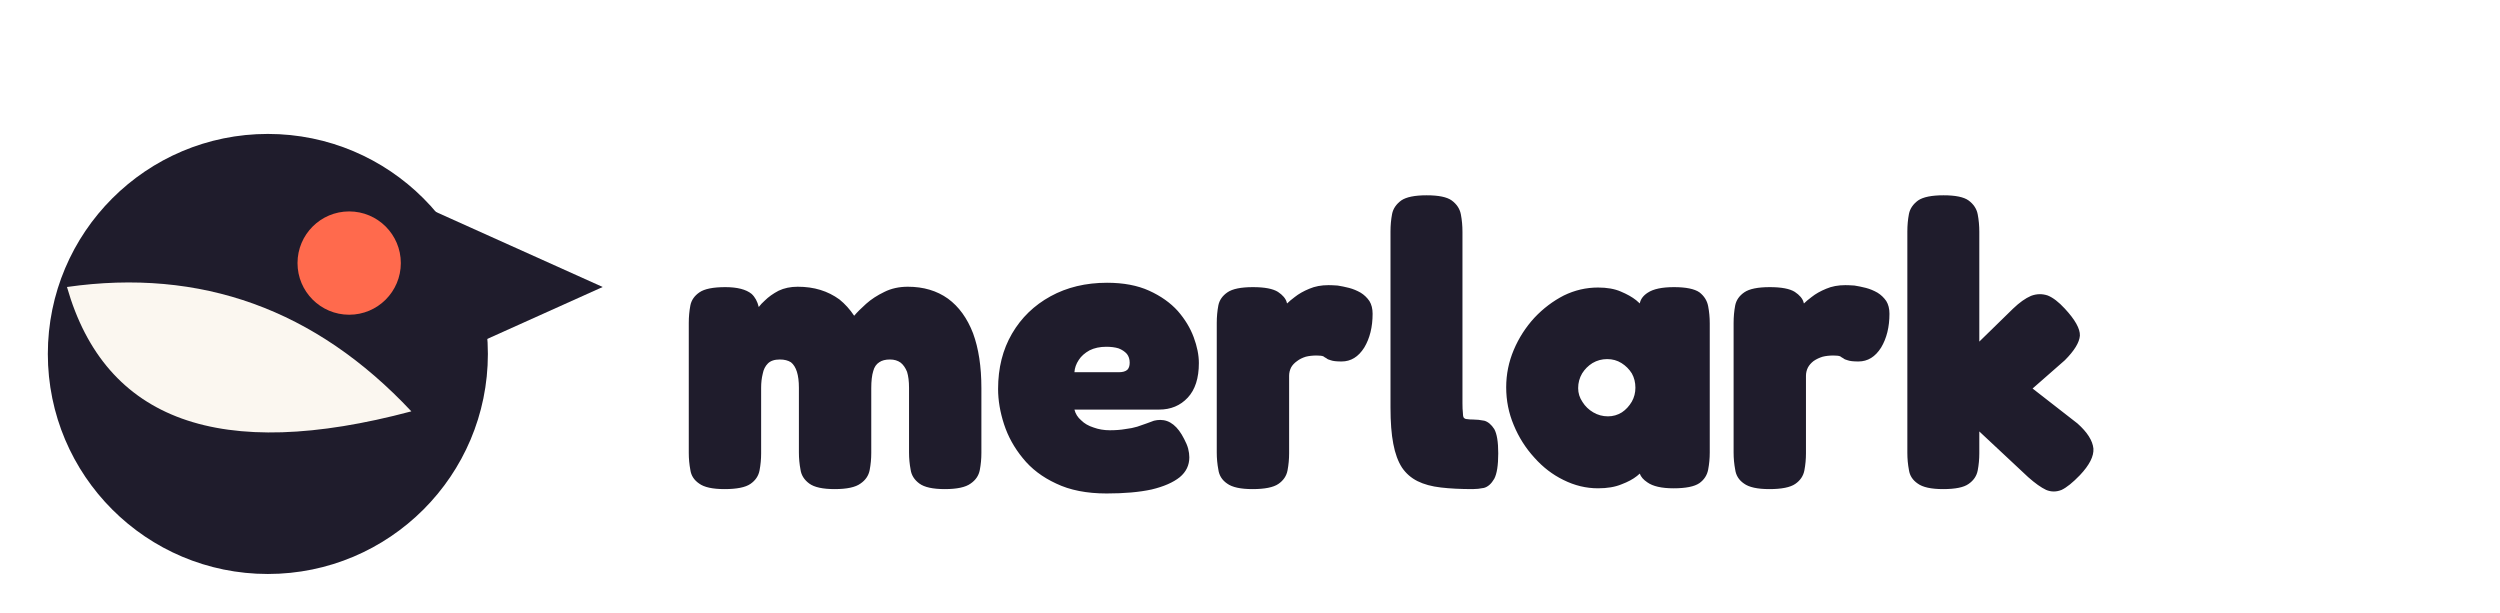
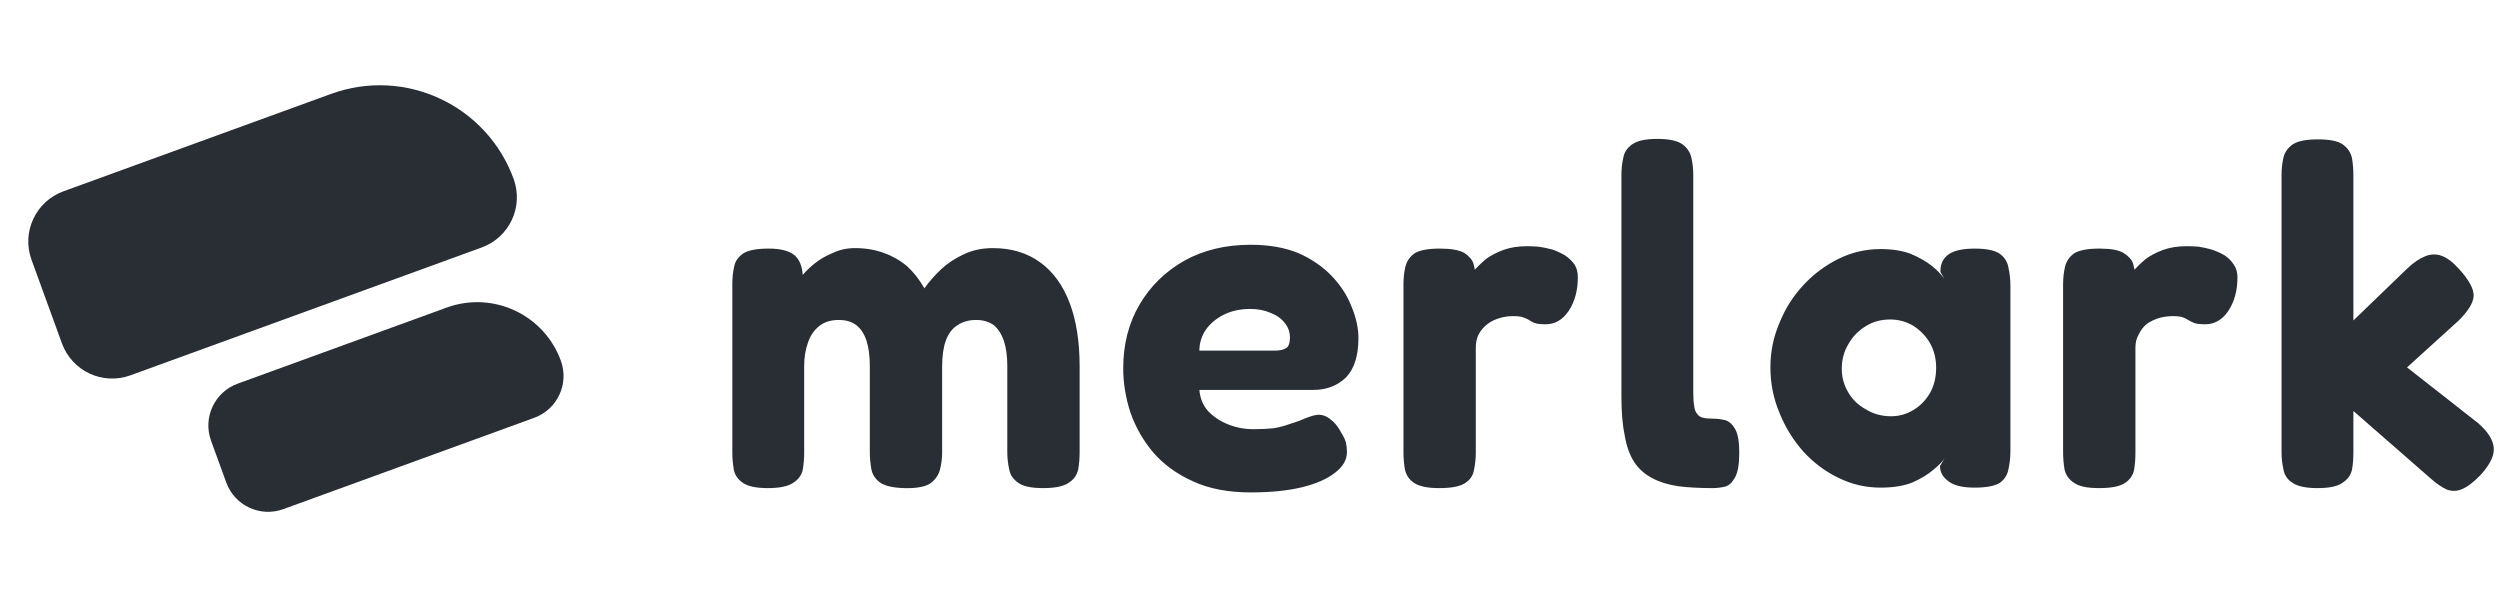
- <svg xmlns="http://www.w3.org/2000/svg" width="196" height="48" viewBox="0 0 196 48" role="img" aria-label="Merlark">
+ <svg xmlns="http://www.w3.org/2000/svg" width="198" height="48" viewBox="0 0 198 48" role="img" aria-label="Merlark">
  <g transform="translate(0 0) scale(0.75)">
-     <circle cx="28" cy="37" r="23" fill="#1F1C2C" />
-     <path d="M43 21L63 30L43 39Z" fill="#1F1C2C" />
-     <path d="M43 43Q28 27 7 30Q13 51 43 43Z" fill="#FBF7F0" />
-     <circle cx="36.5" cy="27.5" r="5.4" fill="#FF6A4D" />
+     <g transform="translate(32 32) rotate(-20) scale(0.94) translate(-32 -32)" fill="#292D34">
+       <path d="M11 11H43A16 16 0 0 1 59 27V27A6 6 0 0 1 53 33H11A6 6 0 0 1 5 27V17A6 6 0 0 1 11 11Z" />
+       <path d="M22 38H47A10 10 0 0 1 57 48V48A5 5 0 0 1 52 53H22A5 5 0 0 1 17 48V43A5 5 0 0 1 22 38Z" />
+     </g>
  </g>
-   <g transform="translate(54 38.06494) scale(0.3117)">
-     <path d="M9 0.9L9 0.9Q4.5 0.9 2.6-0.5Q0.7-1.8 0.4-3.9Q0-6 0-8.2L0-8.2L0-40.9Q0-43.2 0.4-45.3Q0.8-47.3 2.7-48.6Q4.6-49.9 9.2-49.9L9.2-49.9Q13.7-49.9 15.8-48.2L15.8-48.2Q17.1-47 17.6-44.9L17.6-44.9Q18.2-45.7 19.1-46.5L19.1-46.5Q20.5-47.9 22.6-49.0Q24.7-50 27.4-50L27.4-50Q30.5-50 33.1-49.2Q35.7-48.4 37.9-46.8Q40.0-45.1 41.6-42.7L41.6-42.7Q42.7-44 44.6-45.7Q46.5-47.4 49.2-48.7Q51.8-50 55.1-50L55.1-50Q61.0-50 65.2-47Q69.3-44 71.5-38.3Q73.6-32.6 73.6-24.5L73.6-24.5L73.6-8.2Q73.6-6 73.2-3.9Q72.8-1.8 70.9-0.5Q69 0.9 64.4 0.9L64.4 0.9Q59.9 0.9 58.0-0.5Q56.1-1.9 55.8-4Q55.4-6.1 55.4-8.3L55.4-8.3L55.4-24.6Q55.4-27 54.9-28.6Q54.3-30.1 53.3-30.9Q52.2-31.7 50.6-31.7L50.6-31.7Q48.9-31.7 47.9-31Q46.8-30.3 46.4-28.8Q45.9-27.2 45.9-24.5L45.9-24.5L45.9-8.2Q45.9-6 45.5-3.9Q45.1-1.8 43.2-0.5Q41.3 0.9 36.7 0.9L36.7 0.9Q32.2 0.9 30.3-0.5Q28.4-1.9 28.1-4Q27.7-6.1 27.7-8.3L27.7-8.3L27.7-24.6Q27.7-27 27.2-28.6Q26.7-30.2 25.7-31.0Q24.6-31.7 22.9-31.7L22.9-31.7Q20.9-31.7 19.9-30.7Q18.9-29.7 18.6-28.1Q18.2-26.5 18.2-24.6L18.2-24.6L18.2-8.1Q18.2-5.9 17.8-3.8Q17.4-1.7 15.5-0.4Q13.6 0.9 9 0.9ZM105.1 2L105.1 2Q97.6 2 92.4-0.5Q87.2-2.9 84.0-6.9Q80.8-10.8 79.3-15.4Q77.8-20 77.8-24.3L77.8-24.3Q77.8-32.2 81.3-38.2Q84.8-44.2 91.0-47.6Q97.2-51 105.2-51L105.2-51Q111.4-51 115.8-49Q120.2-47 123.0-43.9Q125.7-40.8 127.0-37.3Q128.3-33.8 128.3-30.8L128.3-30.8Q128.3-25.1 125.5-22.1Q122.7-19.1 118.3-19.1L118.3-19.1L97.0-19.1Q97.4-17.5 98.7-16.4Q99.9-15.2 101.8-14.6Q103.7-13.9 105.9-13.9L105.9-13.9Q108.1-13.9 109.8-14.2Q111.5-14.4 112.8-14.8Q114.0-15.2 115.1-15.6Q116.1-16 117.0-16.3Q117.8-16.5 118.6-16.5L118.6-16.5Q120.4-16.5 121.9-15.3Q123.4-14.1 124.6-11.7L124.6-11.7Q125.3-10.4 125.6-9.3Q125.9-8.1 125.9-7.1L125.9-7.1Q125.9-4.1 123.5-2.1Q121.0-0.1 116.4 1.0Q111.8 2 105.1 2ZM97.0-28.5L97.0-28.5L108.2-28.5Q109.6-28.5 110.3-29.1Q110.9-29.7 110.9-30.9L110.9-30.9Q110.9-32.2 110.2-33.1Q109.4-34 108.1-34.5Q106.8-34.9 105.0-34.9L105.0-34.9Q102.6-34.9 100.8-34.0Q99.0-33 98.1-31.6Q97.1-30.1 97.0-28.5ZM141.8 0.9L141.8 0.9Q137.3 0.9 135.4-0.5Q133.5-1.8 133.2-4.0Q132.8-6.1 132.8-8.3L132.8-8.3L132.8-40.9Q132.8-43.2 133.2-45.3Q133.6-47.3 135.5-48.6Q137.4-49.9 141.9-49.9L141.9-49.9Q146.3-49.9 148.2-48.7Q150-47.5 150.4-46.1L150.4-46.1Q150.4-45.9 150.5-45.8L150.5-45.8Q151.2-46.5 152.4-47.4L152.4-47.4Q153.9-48.6 156.1-49.5Q158.2-50.4 160.9-50.4L160.9-50.4Q161.8-50.4 163.2-50.3Q164.5-50.1 166.1-49.7Q167.6-49.3 169.0-48.5Q170.3-47.7 171.2-46.4Q172-45.1 172-43.2L172-43.2Q172-38.2 169.9-34.7Q167.7-31.2 164.2-31.2L164.2-31.2Q162.3-31.2 161.5-31.5Q160.7-31.7 160.4-32.0Q160-32.2 159.6-32.5Q159.1-32.7 157.9-32.7L157.9-32.7Q156.4-32.7 155.2-32.4Q153.9-32 153.0-31.3Q152-30.6 151.5-29.7Q151-28.7 151-27.6L151-27.6L151-8.1Q151-5.9 150.6-3.8Q150.2-1.7 148.3-0.4Q146.4 0.9 141.8 0.9ZM197.2 0.9L197.2 0.9Q192.6 0.9 189.2 0.5Q185.7 0.1 183.3-1.1Q180.9-2.3 179.4-4.5Q177.9-6.8 177.2-10.5Q176.5-14.1 176.5-19.6L176.5-19.6L176.5-63.9Q176.5-66.2 176.9-68.3Q177.3-70.3 179.2-71.7Q181.1-73 185.6-73L185.6-73Q190.1-73 191.9-71.7Q193.8-70.3 194.2-68.2Q194.6-66.1 194.6-63.8L194.6-63.8L194.6-20.7Q194.6-19.2 194.7-18.4Q194.7-17.5 194.9-17.1Q195.2-16.7 195.8-16.7Q196.3-16.6 197.3-16.6L197.3-16.6Q198.6-16.6 200.1-16.3Q201.5-15.9 202.6-14.2Q203.6-12.4 203.6-8.1L203.6-8.1Q203.6-3.6 202.6-1.7Q201.5 0.2 200 0.6Q198.5 0.9 197.2 0.9ZM247.7 0.7L247.7 0.7Q243.2 0.7 241.1-0.8L241.1-0.8Q239.6-1.8 239.2-3L239.2-3Q238.9-2.7 238.5-2.4L238.5-2.4Q237-1.2 234.6-0.3Q232.2 0.7 228.7 0.7L228.7 0.7Q224.2 0.7 220.0-1.4Q215.9-3.4 212.7-7Q209.4-10.6 207.5-15.2Q205.6-19.7 205.6-24.7L205.6-24.7Q205.6-29.6 207.5-34.1Q209.4-38.6 212.7-42.2Q216-45.7 220.1-47.8Q224.2-49.8 228.7-49.8L228.7-49.8Q232.1-49.8 234.4-48.8Q236.8-47.8 238.3-46.6L238.3-46.6Q238.8-46.2 239.2-45.8L239.2-45.8Q239.5-47.4 241.2-48.5L241.2-48.5Q243.3-49.9 247.8-49.9Q252.3-49.9 254.2-48.6Q256-47.2 256.4-45.1Q256.8-43 256.8-40.8L256.8-40.8L256.8-8.3Q256.8-6.1 256.4-4Q256-1.9 254.2-0.6Q252.3 0.7 247.7 0.7ZM231.2-17.4L231.2-17.4Q233.1-17.4 234.7-18.4Q236.2-19.4 237.2-21.1Q238.1-22.7 238.1-24.6L238.1-24.6Q238.1-26.6 237.2-28.2Q236.2-29.8 234.6-30.8Q233-31.8 231-31.8Q229-31.8 227.3-30.8Q225.7-29.8 224.7-28.2Q223.7-26.5 223.7-24.5L223.7-24.5Q223.7-22.6 224.8-21Q225.8-19.4 227.5-18.4Q229.2-17.4 231.2-17.4ZM271.8 0.9L271.8 0.9Q267.3 0.9 265.4-0.5Q263.5-1.8 263.2-4.0Q262.8-6.1 262.8-8.3L262.8-8.3L262.8-40.9Q262.8-43.2 263.2-45.3Q263.6-47.3 265.5-48.6Q267.4-49.9 271.9-49.9L271.9-49.9Q276.3-49.9 278.2-48.7Q280-47.5 280.4-46.1L280.4-46.1Q280.4-45.9 280.5-45.8L280.5-45.8Q281.2-46.5 282.4-47.4L282.4-47.4Q283.9-48.6 286.1-49.5Q288.2-50.4 290.9-50.4L290.9-50.4Q291.8-50.4 293.2-50.3Q294.5-50.1 296.1-49.7Q297.6-49.3 299.0-48.5Q300.3-47.7 301.2-46.4Q302-45.1 302-43.2L302-43.2Q302-38.2 299.9-34.7Q297.7-31.2 294.2-31.2L294.2-31.2Q292.3-31.2 291.5-31.5Q290.7-31.7 290.4-32.0Q290-32.2 289.6-32.5Q289.1-32.7 287.9-32.7L287.9-32.7Q286.4-32.7 285.2-32.4Q283.9-32 282.9-31.3Q282-30.6 281.5-29.7Q281-28.7 281-27.6L281-27.6L281-8.1Q281-5.9 280.6-3.8Q280.2-1.7 278.3-0.4Q276.4 0.9 271.8 0.9ZM338-24.4L349.3-15.6Q353-12.3 353.3-9.3Q353.5-6.4 349.9-2.6L349.9-2.6Q347.2 0.2 345.3 1.1Q343.3 1.9 341.4 1.1Q339.5 0.2 336.9-2.1L336.9-2.1L324.6-13.6L324.6-8.1Q324.6-5.9 324.2-3.8Q323.8-1.7 321.9-0.4Q320.1 0.9 315.5 0.9L315.5 0.9Q311 0.9 309.1-0.5Q307.2-1.8 306.9-3.9Q306.5-6 306.5-8.2L306.5-8.2L306.5-63.9Q306.5-66.2 306.9-68.3Q307.3-70.3 309.2-71.7Q311.1-73 315.6-73L315.6-73Q320.1-73 321.9-71.7Q323.8-70.3 324.2-68.2Q324.6-66.1 324.6-63.8L324.6-63.8L324.6-36.2L333.1-44.5Q335.5-46.8 337.6-47.7Q339.7-48.5 341.8-47.8Q343.8-47 346.1-44.5L346.1-44.5Q350-40.3 349.9-37.7Q349.7-35.1 346.1-31.5L346.1-31.5L338-24.4Z" fill="#1F1C2C" />
+   <g transform="translate(58 11) scale(0.3794)">
+     <path d="M7.4 72.9L7.4 72.9Q3.8 72.9 2.2 71.8Q0.6 70.7 0.3 69Q0 67.3 0 65.3L0 65.3L0 30.3Q0 28.3 0.4 26.6Q0.7 25 2.3 23.9Q3.9 22.9 7.6 22.9Q11.3 22.9 13 24.3L13 24.3Q14.5 25.6 14.7 28.4L14.7 28.4Q15.7 27.2 17.2 26L17.2 26Q18.8 24.7 21.0 23.8Q23.1 22.8 25.6 22.8L25.6 22.8Q28.9 22.8 31.6 23.8Q34.2 24.7 36.4 26.5Q38.5 28.4 40.1 31.2L40.1 31.2Q41.5 29.2 43.5 27.3Q45.5 25.4 48.3 24.1Q51 22.8 54.4 22.8L54.4 22.8Q60.2 22.8 64.3 25.8Q68.3 28.7 70.4 34.2Q72.5 39.7 72.5 47.5L72.5 47.5L72.5 65.4Q72.5 67.3 72.2 69.0Q71.8 70.8 70.2 71.8Q68.6 72.9 64.9 72.9Q61.2 72.9 59.7 71.8Q58.1 70.7 57.8 69.0Q57.4 67.2 57.4 65.3L57.4 65.3L57.4 47.4Q57.4 44.3 56.7 42.2Q56 40.1 54.6 38.9Q53.1 37.8 50.9 37.8L50.9 37.8Q48.6 37.8 47 38.9Q45.4 39.9 44.6 42.0Q43.8 44.2 43.8 47.5L43.8 47.5L43.8 65.4Q43.8 67.4 43.3 69.2Q42.8 70.9 41.2 72.0Q39.5 73 35.9 72.9Q32.3 72.8 30.8 71.7Q29.3 70.6 29 68.8Q28.7 67.1 28.7 65.3L28.7 65.3L28.7 47.4Q28.7 44.3 28 42.1Q27.3 40 25.9 38.9Q24.5 37.8 22.2 37.8L22.2 37.8Q19.7 37.8 18.1 39.1Q16.5 40.4 15.8 42.5Q15 44.7 15 47.4L15 47.4L15 65.4Q15 67.4 14.7 69.1Q14.3 70.8 12.7 71.8Q11.1 72.9 7.4 72.9ZM108.2 73.8L108.2 73.8Q101.2 73.8 96.2 71.5Q91.1 69.2 87.9 65.5Q84.7 61.7 83.1 57.1Q81.6 52.5 81.6 47.9L81.6 47.9Q81.6 40.4 85 34.6Q88.4 28.8 94.4 25.4Q100.4 22.1 108.2 22.1L108.2 22.1Q114 22.1 118.3 23.9Q122.5 25.8 125.3 28.8Q128 31.7 129.3 35.1Q130.7 38.5 130.7 41.6L130.7 41.6Q130.7 47.1 128.1 49.8Q125.4 52.4 121.3 52.4L121.3 52.4L97.5 52.4Q97.7 55 99.3 56.8Q101 58.6 103.5 59.6Q106 60.6 108.8 60.6L108.8 60.6Q111.2 60.6 113 60.4Q114.8 60.1 116.1 59.6Q117.4 59.2 118.5 58.8Q119.6 58.3 120.5 58Q121.3 57.7 122.1 57.6L122.1 57.6Q123.6 57.5 124.8 58.5Q126.1 59.4 127.1 61.3L127.1 61.3Q127.8 62.4 128.1 63.4Q128.3 64.4 128.3 65.4L128.3 65.4Q128.3 67.8 125.8 69.7Q123.4 71.6 119.0 72.7Q114.5 73.8 108.2 73.8ZM97.5 44.2L97.5 44.2L113.3 44.2Q114.9 44.2 115.7 43.6Q116.4 43.1 116.4 41.5L116.4 41.5Q116.4 39.7 115.3 38.4Q114.2 37 112.3 36.3Q110.5 35.5 108.1 35.5L108.1 35.5Q105 35.5 102.6 36.7Q100.2 37.9 98.8 39.9Q97.5 41.9 97.5 44.2ZM147.6 72.9L147.6 72.9Q143.9 72.9 142.3 71.8Q140.8 70.8 140.4 69Q140.1 67.2 140.1 65.3L140.1 65.3L140.1 30.4Q140.1 28.4 140.5 26.7Q140.9 25 142.4 23.9Q144 22.9 147.7 22.9L147.7 22.9Q151.2 22.9 152.8 23.8Q154.3 24.8 154.7 26L154.7 26Q154.9 26.7 155 27.3L155 27.3Q155.9 26.3 157.3 25.1L157.3 25.1Q158.8 24 160.9 23.2Q163.1 22.4 165.9 22.4L165.9 22.4Q167 22.4 168.3 22.5Q169.7 22.7 171.2 23.1Q172.6 23.6 173.8 24.3Q175 25.1 175.8 26.2Q176.5 27.3 176.5 28.9L176.5 28.9Q176.5 33 174.6 35.9Q172.7 38.7 169.8 38.7L169.8 38.7Q168.1 38.7 167.4 38.4Q166.7 38.1 166.3 37.8Q165.8 37.5 165.2 37.3Q164.6 37 163 37L163 37Q161.5 37 160.2 37.4Q158.8 37.8 157.7 38.6Q156.5 39.5 155.8 40.8Q155.2 42 155.2 43.5L155.2 43.5L155.2 65.5Q155.2 67.4 154.8 69.2Q154.5 70.9 152.9 71.9Q151.3 72.9 147.6 72.9ZM204.6 72.9L204.6 72.9Q200.5 72.9 197.4 72.5Q194.2 72 192.0 70.8Q189.7 69.6 188.3 67.5Q186.9 65.4 186.3 62.0Q185.6 58.7 185.6 53.8L185.6 53.8L185.6 7.6Q185.6 5.6 186.0 3.9Q186.3 2.2 187.9 1.1Q189.5 0 193.1 0L193.1 0Q196.7 0 198.3 1.1Q199.8 2.2 200.2 3.9Q200.6 5.6 200.6 7.6L200.6 7.6L200.6 53.1Q200.6 54.7 200.8 55.8Q200.9 56.8 201.4 57.4Q201.8 58 202.6 58.2Q203.4 58.4 204.7 58.4L204.7 58.4Q205.9 58.4 207.2 58.7Q208.4 59 209.3 60.5Q210.2 62 210.2 65.5L210.2 65.5Q210.2 69.1 209.3 70.7Q208.4 72.3 207.2 72.6Q205.9 72.9 204.6 72.9ZM259.3 72.8L259.3 72.8Q255.6 72.8 253.9 71.5Q252.1 70.2 252.1 68.3L252.1 68.3L253.1 66.6Q252.5 67.6 250.8 69.0Q249.1 70.5 246.4 71.7Q243.7 72.8 239.7 72.8L239.7 72.8Q235.1 72.8 231.0 70.8Q226.8 68.8 223.6 65.3Q220.4 61.7 218.6 57.2Q216.7 52.7 216.7 47.7L216.7 47.7Q216.7 42.8 218.6 38.4Q220.4 33.9 223.7 30.4Q226.9 27 231 25Q235.1 23 239.7 23L239.7 23Q243.4 23 246 24.0Q248.6 25.1 250.4 26.5Q252.1 27.9 253 29.2L253 29.2L252.2 27.8Q252.1 25.4 253.9 24.1Q255.6 22.9 259.4 22.9L259.4 22.9Q263 22.9 264.6 24Q266.1 25.1 266.4 26.9Q266.8 28.7 266.8 30.7L266.8 30.7L266.8 65.2Q266.8 67.1 266.4 68.9Q266.1 70.7 264.6 71.8Q263 72.8 259.3 72.8ZM241.9 57.9L241.9 57.9Q244.5 57.9 246.7 56.5Q248.8 55.2 250.1 52.9Q251.3 50.6 251.3 47.8L251.3 47.8Q251.3 44.9 250 42.6Q248.7 40.4 246.5 39.0Q244.3 37.7 241.7 37.7L241.7 37.7Q238.8 37.7 236.6 39.1Q234.3 40.5 233.0 42.8Q231.6 45.1 231.6 48L231.6 48Q231.6 50.7 233.0 53.0Q234.3 55.2 236.7 56.5Q239 57.9 241.9 57.9ZM285.3 72.9L285.3 72.9Q281.6 72.9 280.1 71.8Q278.5 70.8 278.1 69Q277.8 67.2 277.8 65.3L277.8 65.3L277.8 30.4Q277.8 28.4 278.2 26.7Q278.6 25 280.1 23.9Q281.7 22.9 285.4 22.9L285.4 22.9Q288.9 22.9 290.4 23.8Q292 24.8 292.4 26L292.4 26Q292.6 26.7 292.7 27.3L292.7 27.3Q293.6 26.3 295 25.1L295 25.1Q296.5 24 298.6 23.2Q300.8 22.4 303.6 22.4L303.6 22.4Q304.7 22.4 306.1 22.5Q307.4 22.7 308.8 23.1Q310.3 23.6 311.5 24.3Q312.7 25.1 313.4 26.2Q314.2 27.3 314.2 28.9L314.2 28.9Q314.2 33 312.3 35.9Q310.4 38.7 307.5 38.7L307.5 38.7Q305.8 38.7 305.1 38.4Q304.4 38.1 303.9 37.8Q303.5 37.5 302.9 37.3Q302.3 37 300.7 37L300.7 37Q299.2 37 297.8 37.4Q296.5 37.8 295.3 38.6Q294.2 39.5 293.6 40.8Q292.9 42 292.9 43.5L292.9 43.5L292.9 65.5Q292.9 67.4 292.6 69.2Q292.2 70.9 290.6 71.9Q289 72.9 285.3 72.9ZM349.6 47.7L364.4 59.3Q367.5 62 367.7 64.5Q367.9 66.9 365 70.1L365 70.1Q362.8 72.4 361.1 73.1Q359.5 73.8 357.9 73.2Q356.3 72.5 354.2 70.6L354.2 70.6L338.4 56.8L338.4 65.4Q338.4 67.4 338.1 69.1Q337.7 70.8 336.1 71.8Q334.6 72.9 330.9 72.9L330.9 72.9Q327.3 72.9 325.7 71.8Q324.1 70.8 323.8 69.0Q323.4 67.3 323.4 65.3L323.4 65.3L323.4 7.6Q323.4 5.6 323.8 3.9Q324.2 2.2 325.8 1.1Q327.4 0.1 331 0.1L331 0.1Q334.6 0.1 336.1 1.1Q337.7 2.2 338.1 4.0Q338.4 5.7 338.4 7.7L338.4 7.7L338.4 37.9L349.6 27.1Q351.6 25.2 353.4 24.5Q355.1 23.8 356.8 24.4Q358.5 25 360.4 27.1L360.4 27.1Q363.6 30.6 363.5 32.8Q363.4 34.9 360.4 37.9L360.4 37.9L349.6 47.7Z" fill="#292D34" />
  </g>
</svg>
